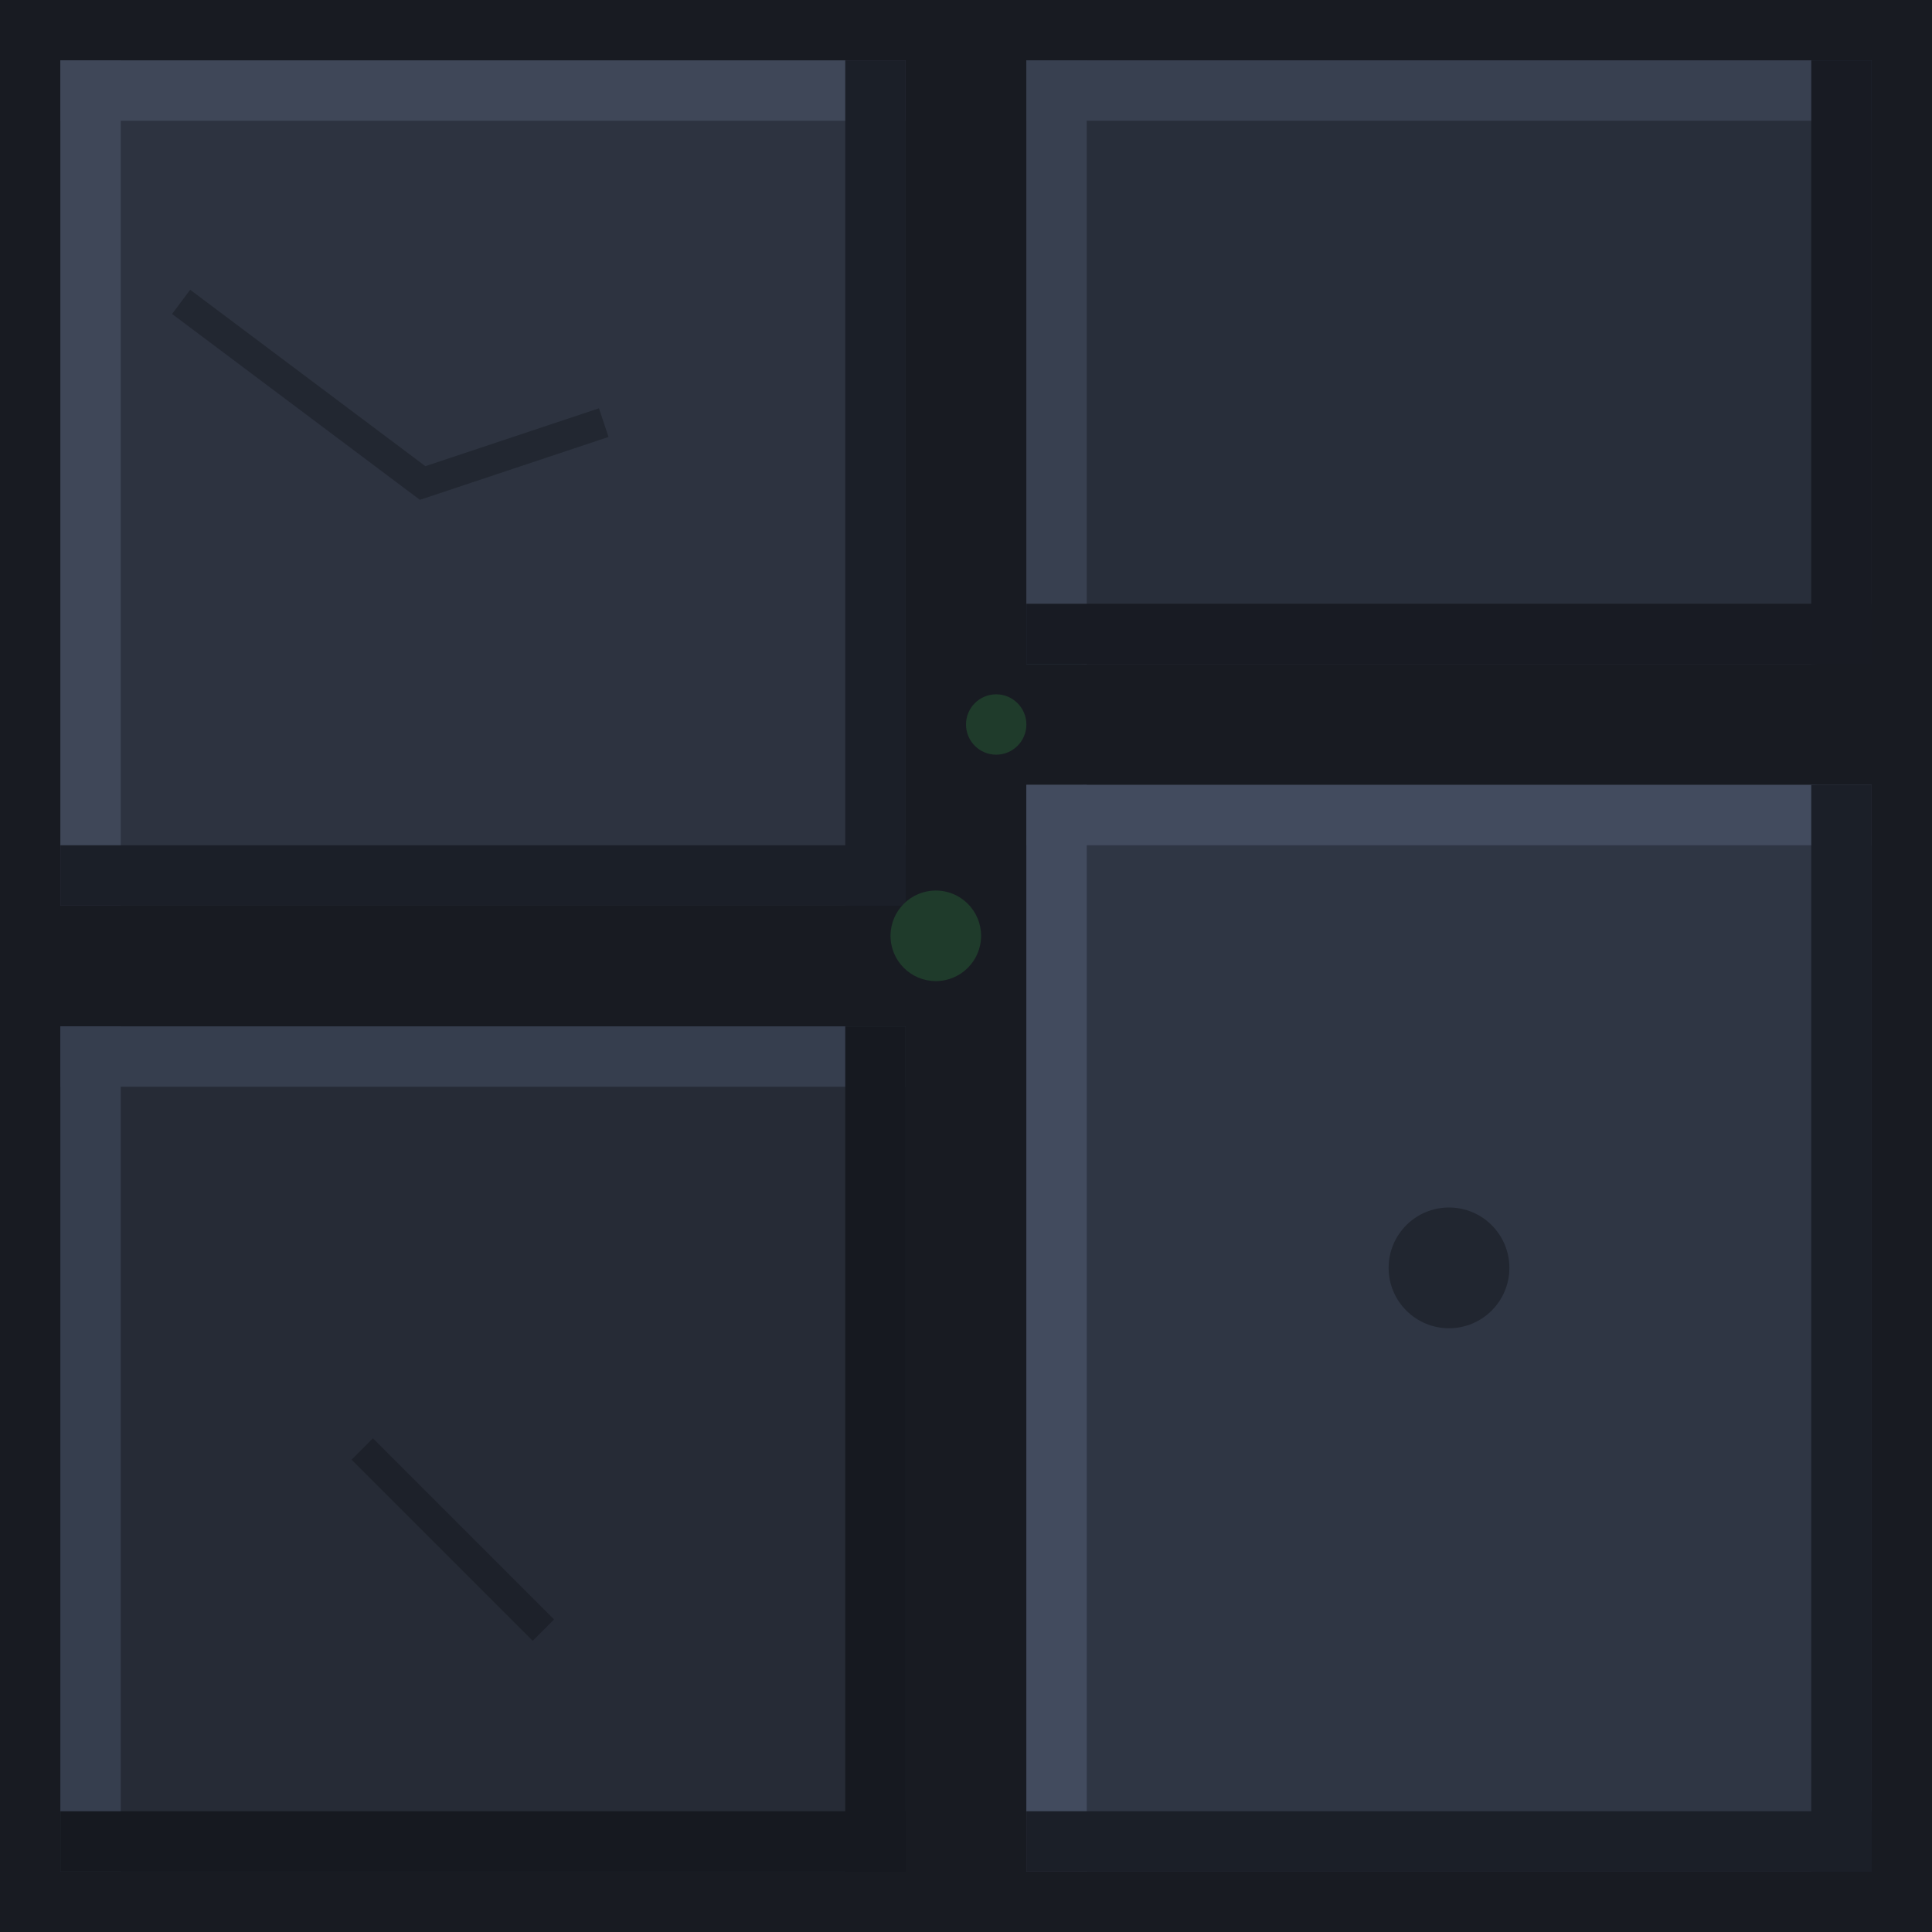
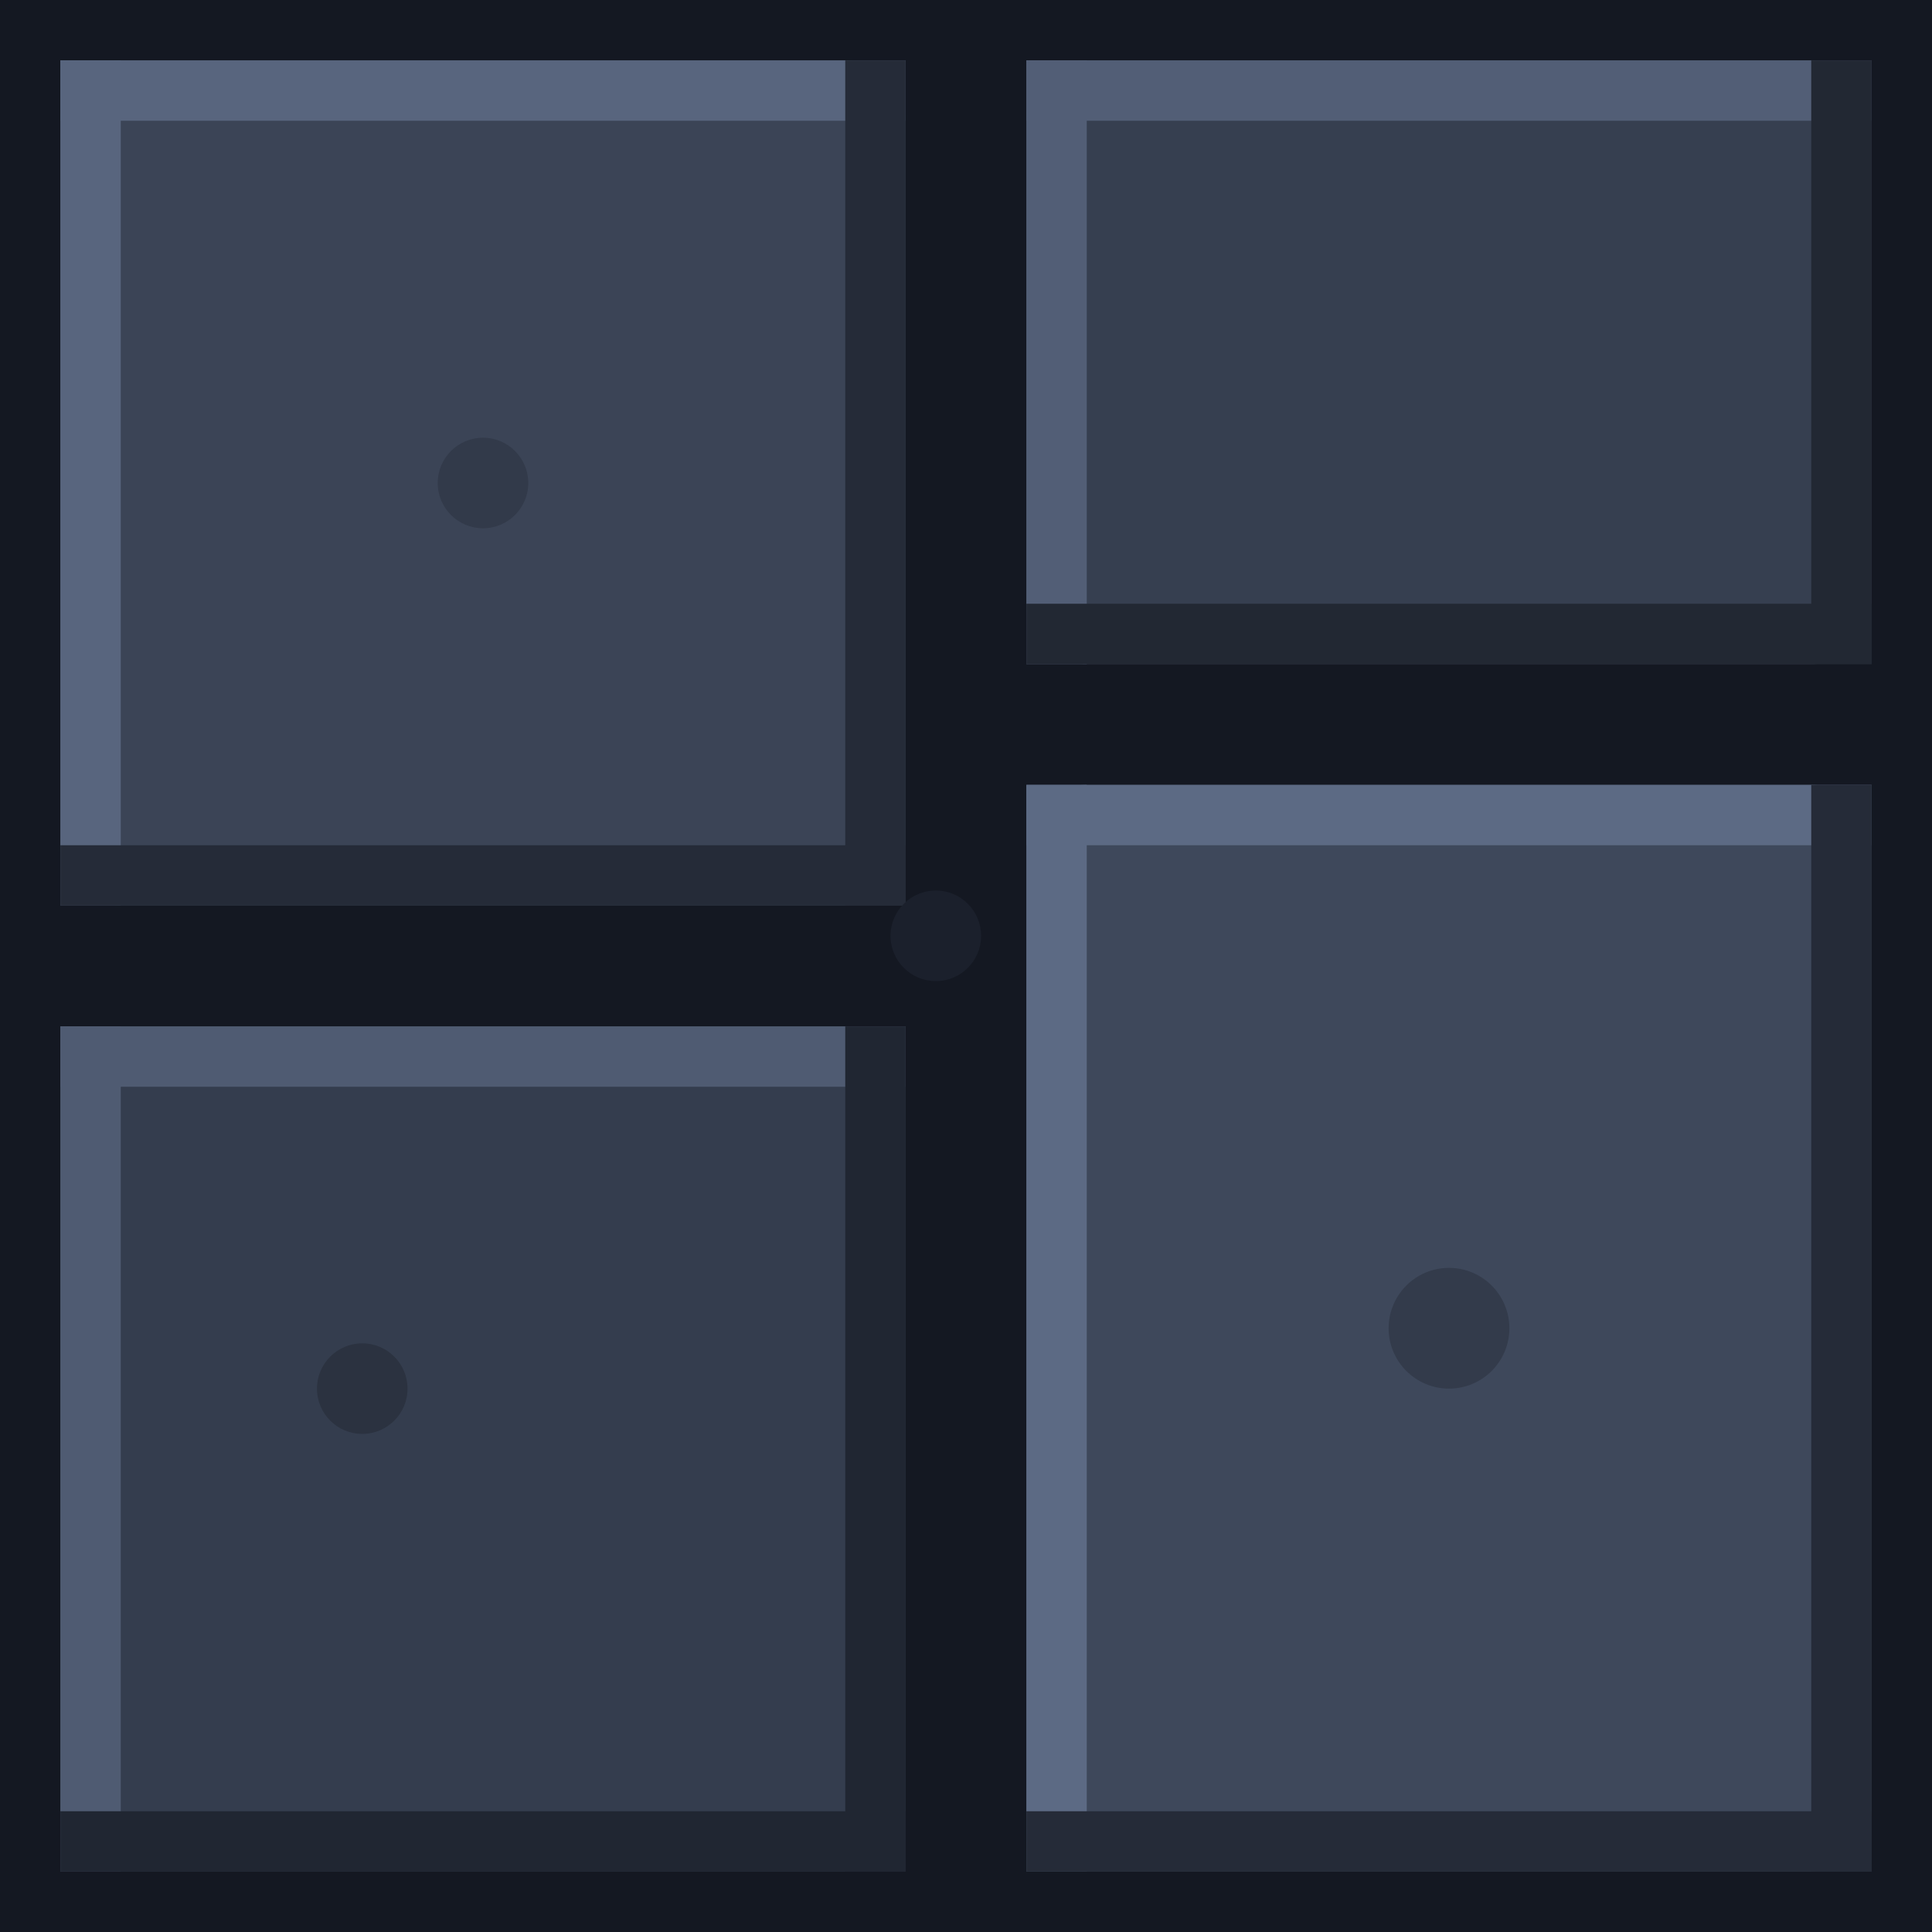
<svg xmlns="http://www.w3.org/2000/svg" viewBox="0 0 64 64" width="64" height="64">
-   <rect width="64" height="64" fill="#181b22" />
-   <rect x="2" y="2" width="28" height="28" rx="2" fill="#2d3340" />
-   <rect x="2" y="2" width="28" height="2" fill="#3f4758" />
-   <rect x="2" y="2" width="2" height="28" fill="#3f4758" />
-   <rect x="2" y="28" width="28" height="2" fill="#1b1f28" />
-   <rect x="28" y="2" width="2" height="28" fill="#1b1f28" />
-   <path d="M6 10 L14 16 L20 14" stroke="#222731" stroke-width="1" fill="none" />
-   <rect x="34" y="2" width="28" height="20" rx="2" fill="#282e3a" />
-   <rect x="34" y="2" width="28" height="2" fill="#384050" />
-   <rect x="34" y="2" width="2" height="20" fill="#384050" />
-   <rect x="34" y="20" width="28" height="2" fill="#181b23" />
-   <rect x="60" y="2" width="2" height="20" fill="#181b23" />
-   <rect x="34" y="26" width="28" height="36" rx="2" fill="#2f3644" />
-   <rect x="34" y="26" width="28" height="2" fill="#424b5e" />
-   <rect x="34" y="26" width="2" height="36" fill="#424b5e" />
-   <rect x="34" y="60" width="28" height="2" fill="#1b1f28" />
-   <rect x="60" y="26" width="2" height="36" fill="#1b1f28" />
-   <circle cx="48" cy="42" r="2" fill="#212630" />
-   <rect x="2" y="34" width="28" height="28" rx="2" fill="#262b36" />
-   <rect x="2" y="34" width="28" height="2" fill="#363e4e" />
-   <rect x="2" y="34" width="2" height="28" fill="#363e4e" />
-   <rect x="2" y="60" width="28" height="2" fill="#161920" />
-   <rect x="28" y="34" width="2" height="28" fill="#161920" />
-   <path d="M12 48 L18 54" stroke="#1d212a" stroke-width="1" />
-   <circle cx="31" cy="31" r="1.5" fill="#1f3b2b" />
-   <circle cx="33" cy="24" r="1" fill="#1f3b2b" />
+   <rect width="64" height="64" fill="#141822" />
+   <rect x="2" y="2" width="28" height="28" rx="2" fill="#3b4456" />
+   <rect x="2" y="2" width="28" height="2" fill="#58657e" />
+   <rect x="2" y="2" width="2" height="28" fill="#58657e" />
+   <rect x="2" y="28" width="28" height="2" fill="#252b38" />
+   <rect x="28" y="2" width="2" height="28" fill="#252b38" />
+   <circle cx="16" cy="16" r="1.5" fill="#323a4a" />
+   <rect x="34" y="2" width="28" height="20" rx="2" fill="#363f50" />
+   <rect x="34" y="2" width="28" height="2" fill="#525e76" />
+   <rect x="34" y="2" width="2" height="20" fill="#525e76" />
+   <rect x="34" y="20" width="28" height="2" fill="#222833" />
+   <rect x="60" y="2" width="2" height="20" fill="#222833" />
+   <rect x="34" y="26" width="28" height="36" rx="2" fill="#3e485b" />
+   <rect x="34" y="26" width="28" height="2" fill="#5c6a84" />
+   <rect x="34" y="26" width="2" height="36" fill="#5c6a84" />
+   <rect x="34" y="60" width="28" height="2" fill="#252b38" />
+   <rect x="60" y="26" width="2" height="36" fill="#252b38" />
+   <circle cx="48" cy="44" r="2" fill="#333b4b" />
+   <rect x="2" y="34" width="28" height="28" rx="2" fill="#343d4e" />
+   <rect x="2" y="34" width="28" height="2" fill="#4f5b72" />
+   <rect x="2" y="34" width="2" height="28" fill="#4f5b72" />
+   <rect x="2" y="60" width="28" height="2" fill="#202632" />
+   <rect x="28" y="34" width="2" height="28" fill="#202632" />
+   <circle cx="12" cy="46" r="1.5" fill="#2b3240" />
+   <circle cx="31" cy="31" r="1.5" fill="#1b202c" />
</svg>
